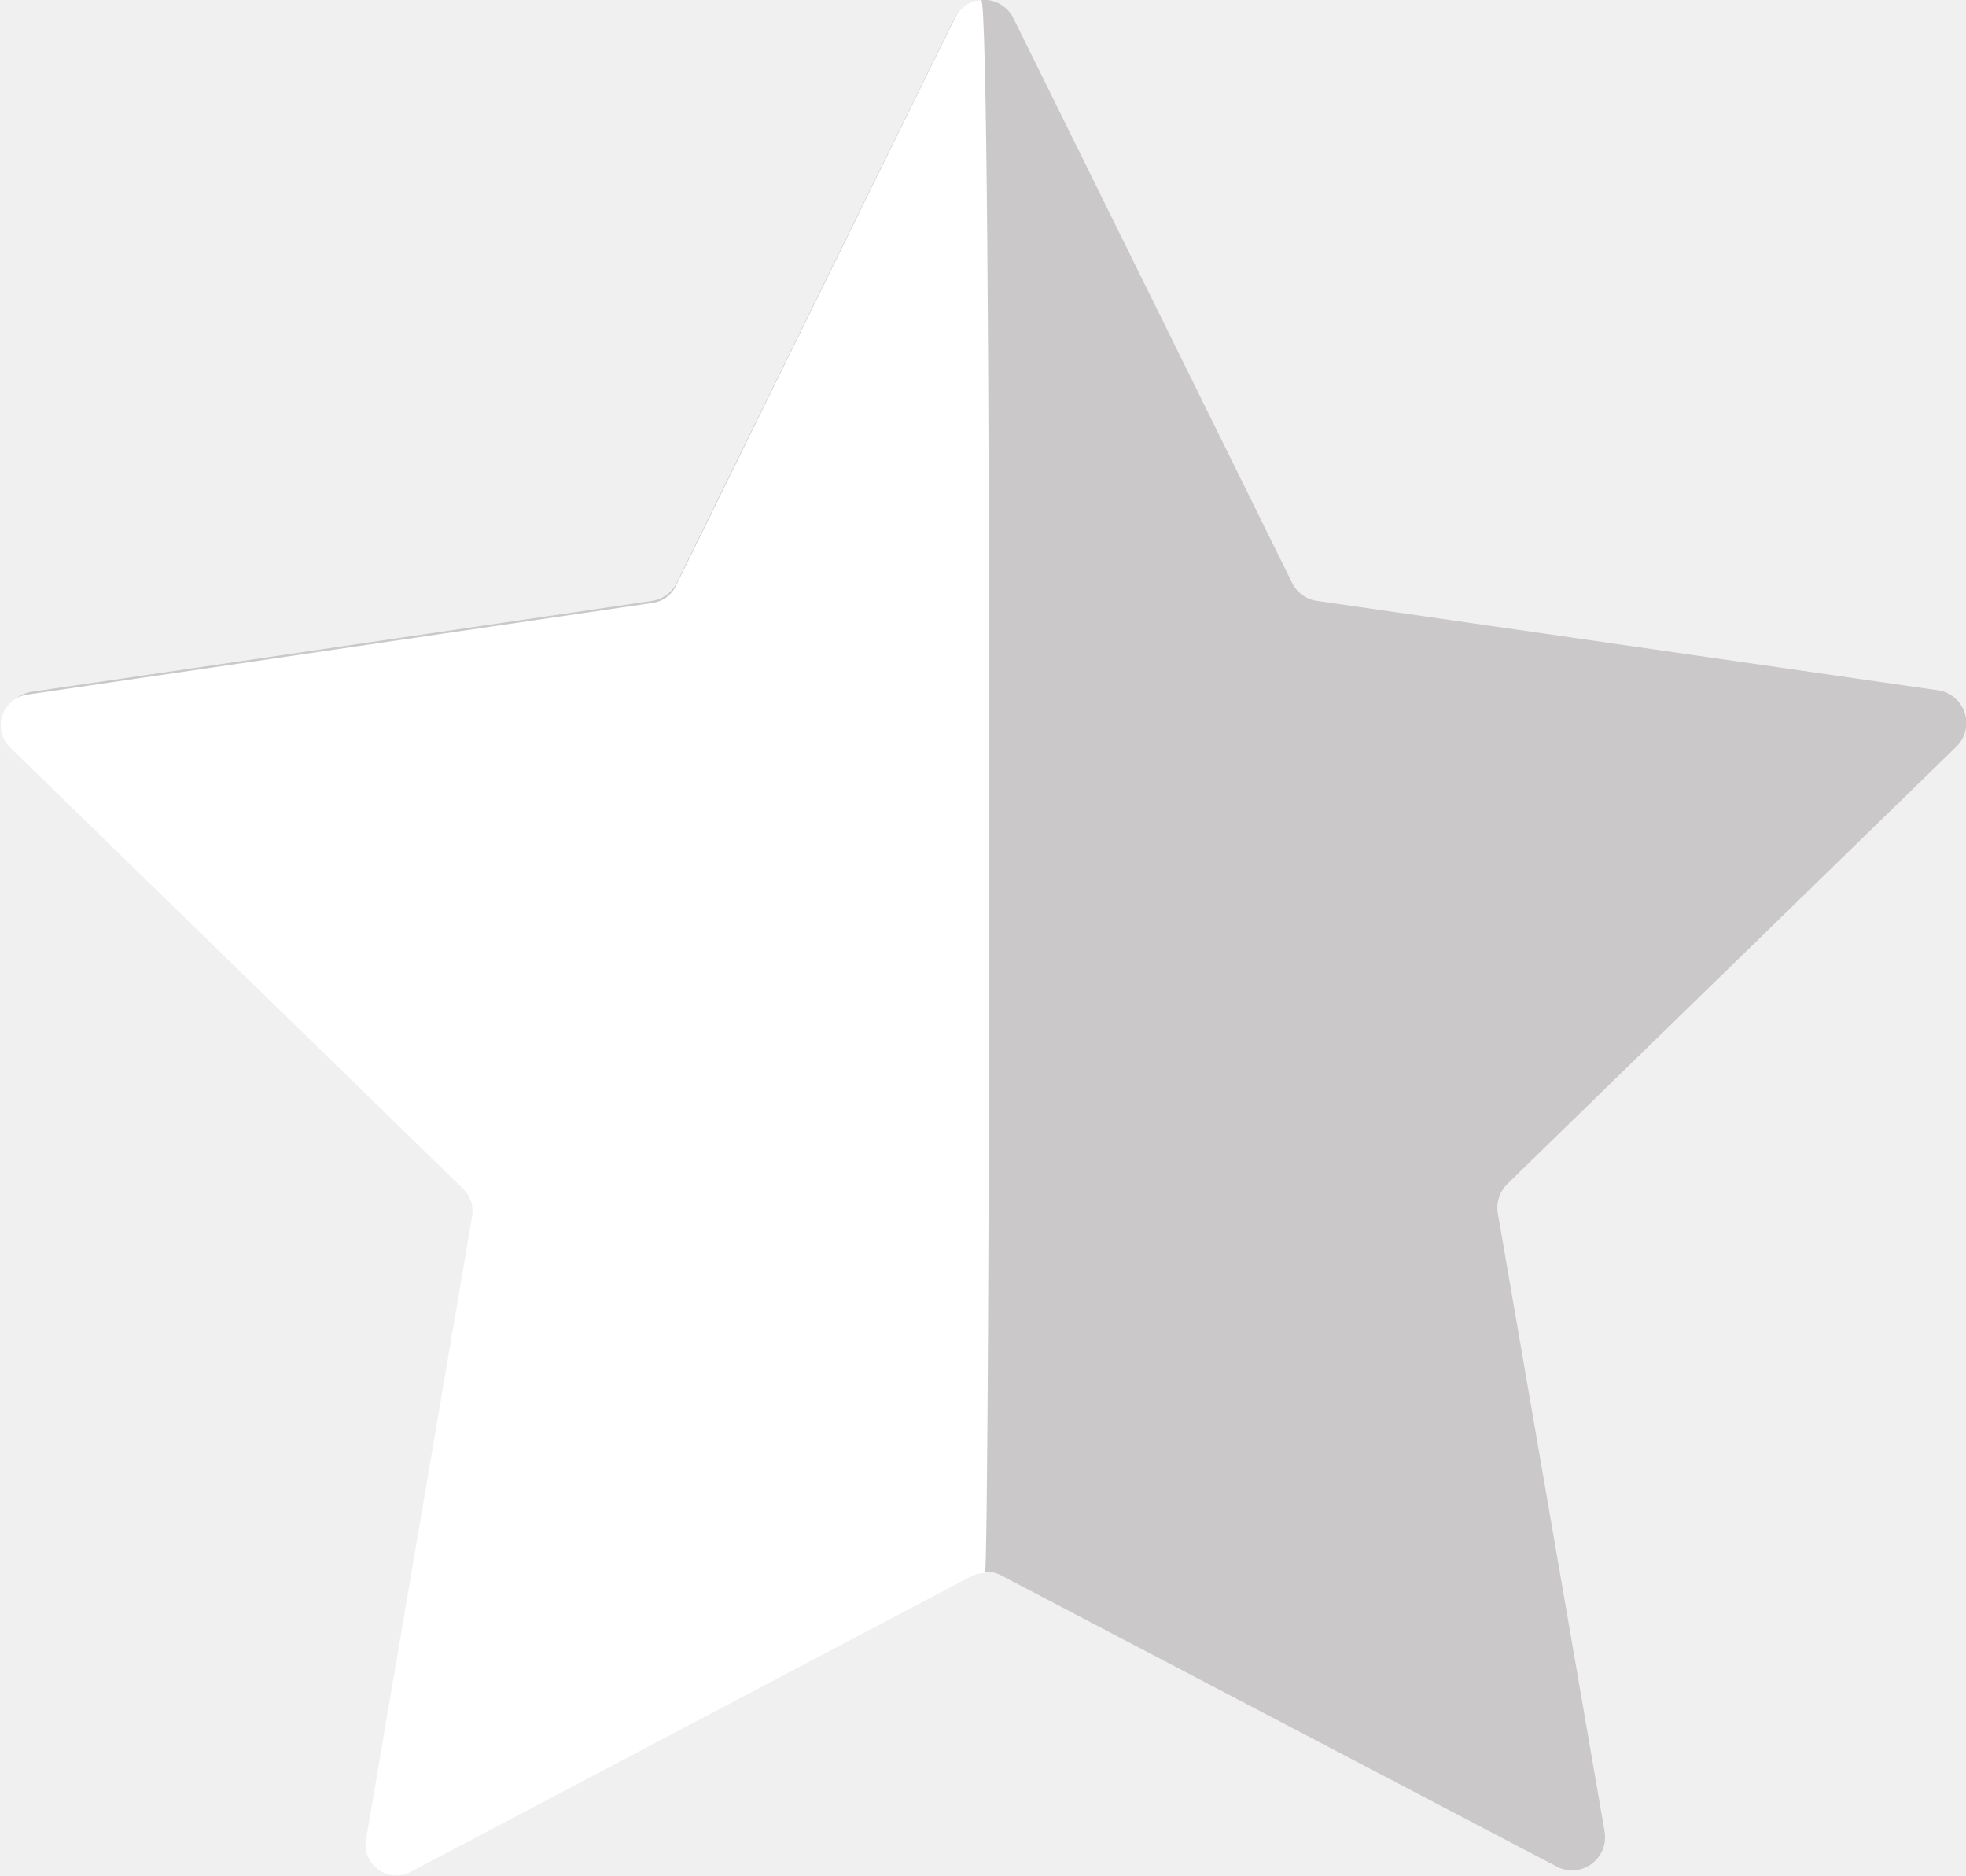
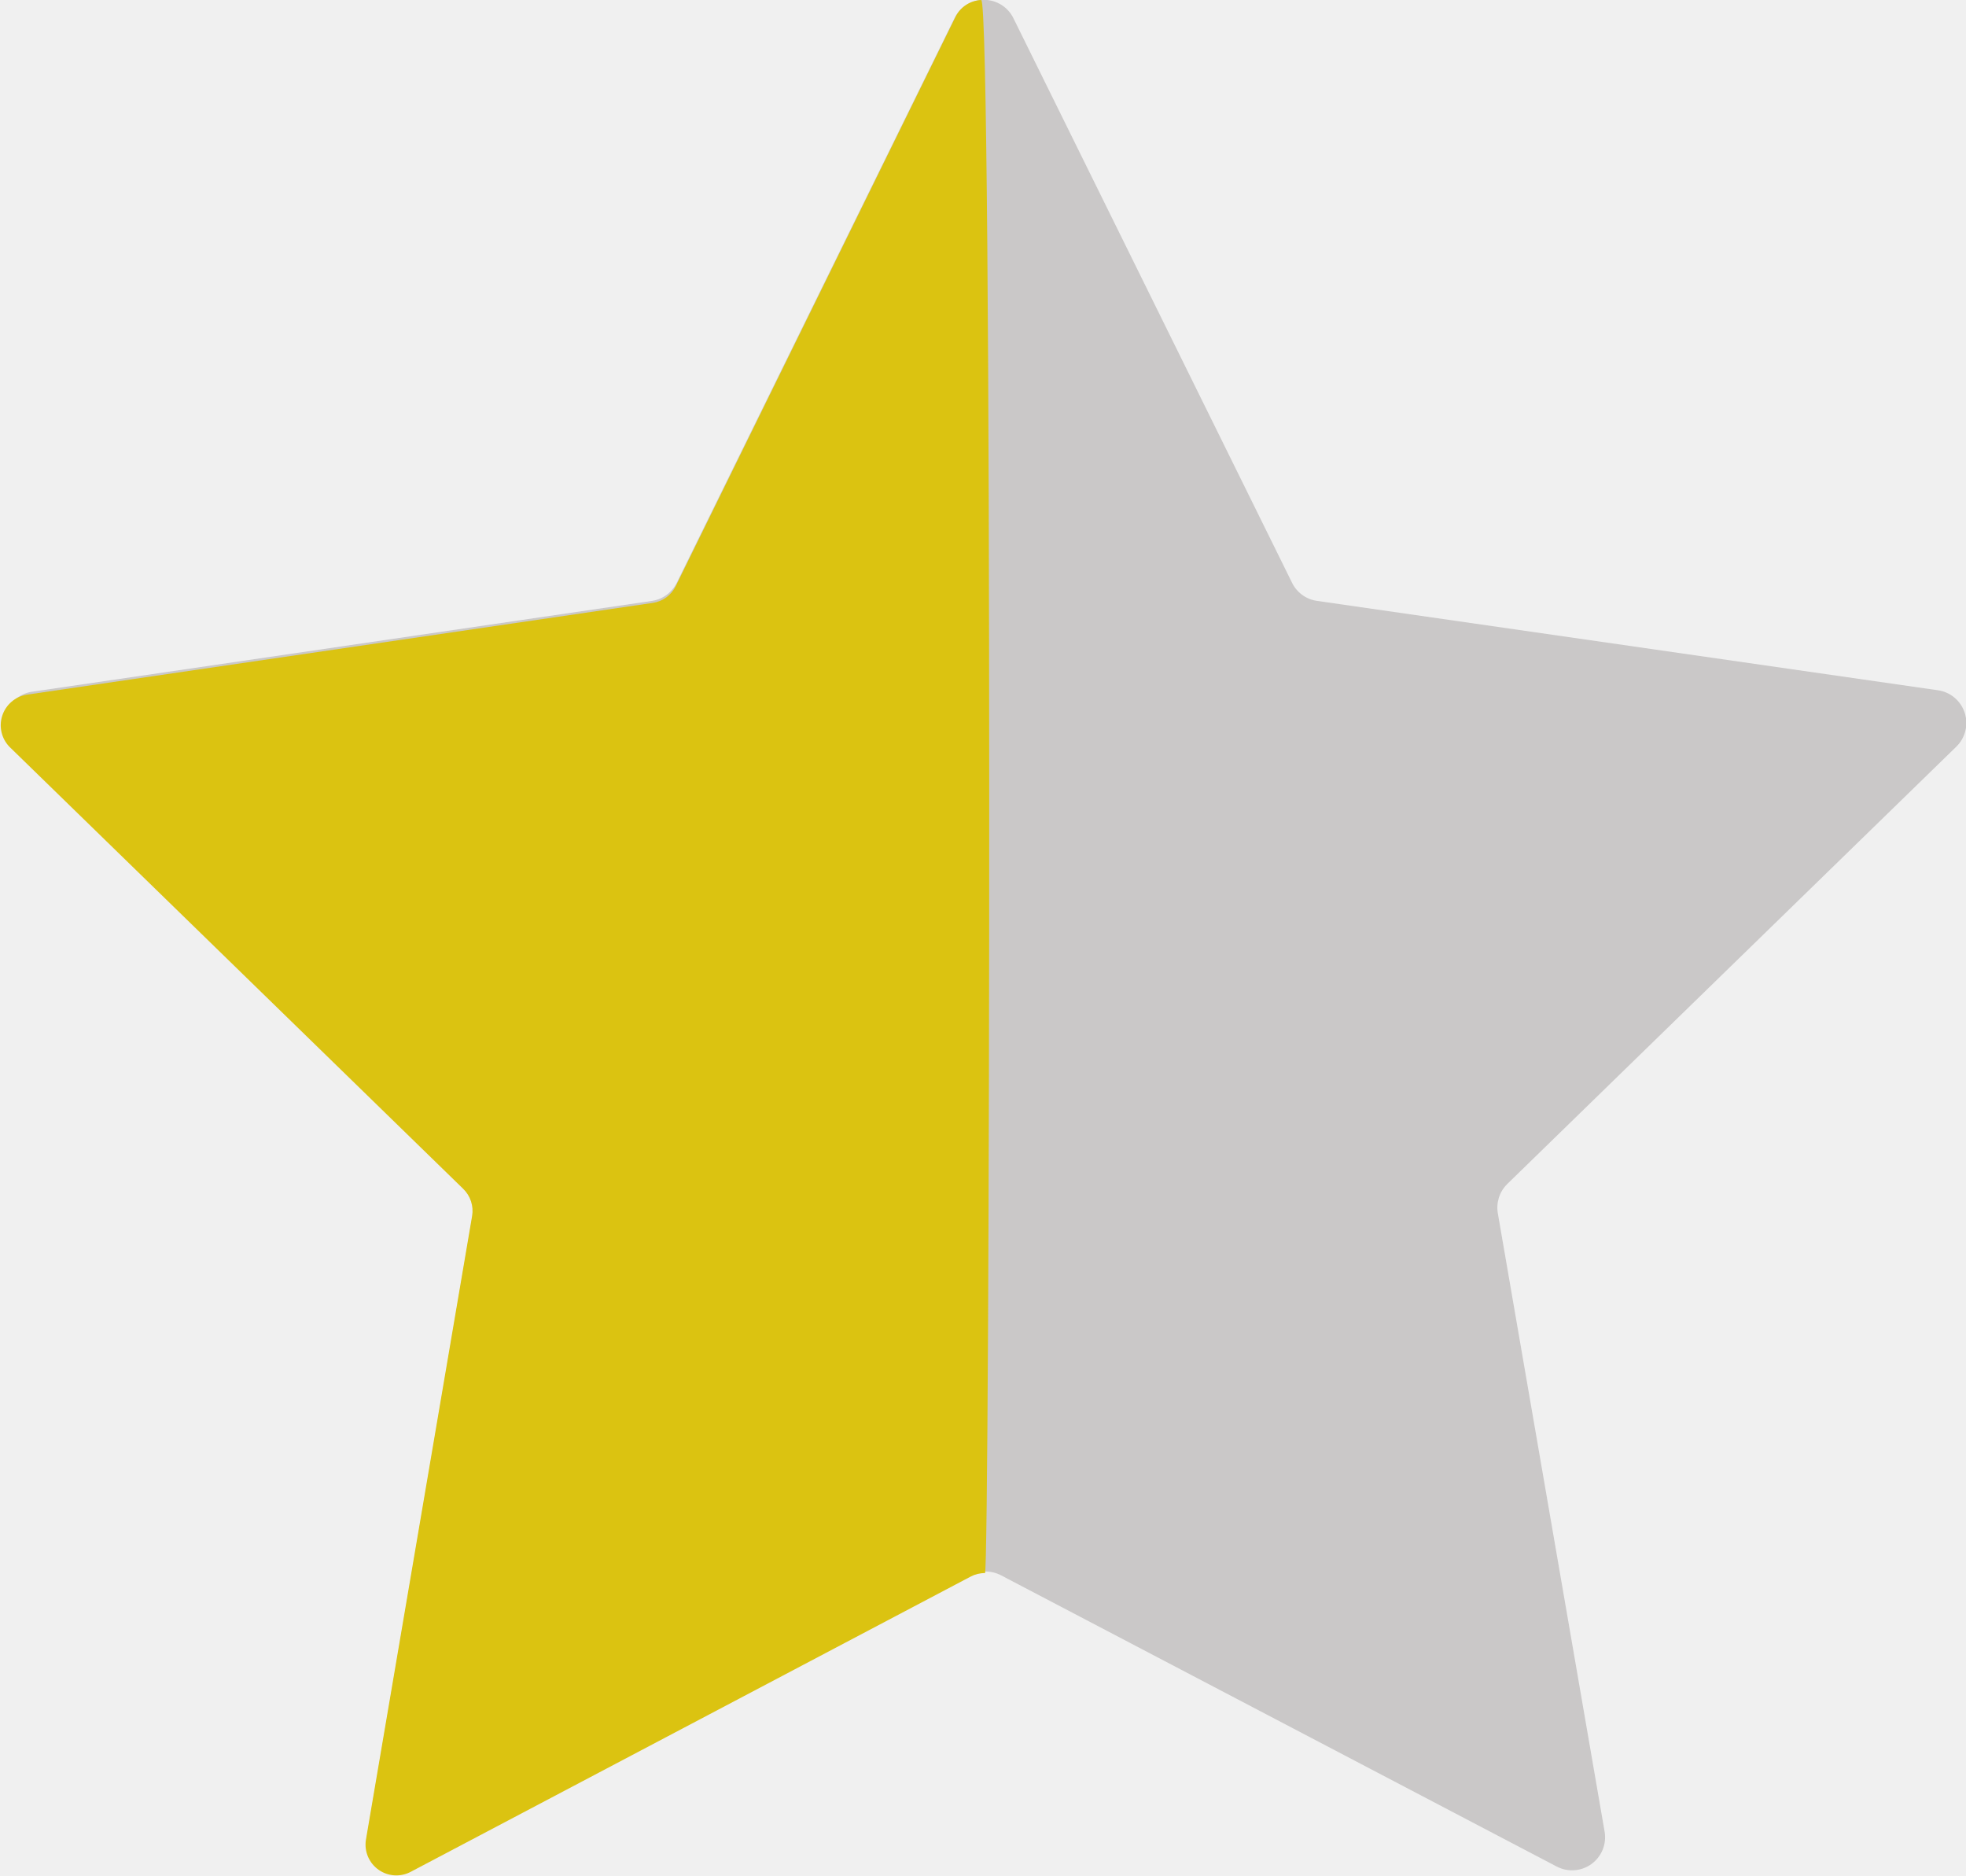
<svg xmlns="http://www.w3.org/2000/svg" viewBox="0 0 104.73 99.89">
  <defs>
-     <style>.cls-1{fill:#a39f9f;opacity:0.5;}.cls-2{fill:#fff;}</style>
+     <style>.cls-1{fill:#a39f9f;opacity:0.5;}.cls-2{fill:#DBC311;}</style>
  </defs>
  <g id="Capa_2" data-name="Capa 2">
    <g id="Capa_1-2" data-name="Capa 1">
      <path class="cls-1" d="M82.93,99.41,53.33,83.9a1.76,1.76,0,0,0-1.64,0L22.13,99.49a1.76,1.76,0,0,1-2.56-1.85l5.61-32.95a1.75,1.75,0,0,0-.51-1.56L.71,39.84a1.77,1.77,0,0,1,1-3L34.75,32a1.77,1.77,0,0,0,1.32-1L50.83,1A1.75,1.75,0,0,1,54,1L68.81,31a1.75,1.75,0,0,0,1.33,1l33.08,4.76a1.76,1.76,0,0,1,1,3L80.29,63.06a1.77,1.77,0,0,0-.5,1.56l5.69,32.94A1.76,1.76,0,0,1,82.93,99.41Z" />
      <path class="cls-2" d="M52.47,83.78a1.6,1.6,0,0,0-.77.19L21.88,99.69A1.64,1.64,0,0,1,19.49,98l5.66-33.24a1.64,1.64,0,0,0-.48-1.45L.5,39.77A1.65,1.65,0,0,1,1.41,37l33.36-4.89a1.62,1.62,0,0,0,1.23-.9L50.89.92A1.61,1.61,0,0,1,52.27,0C52.88,0,52.73,83.78,52.47,83.78Z" />
    </g>
  </g>
</svg>
